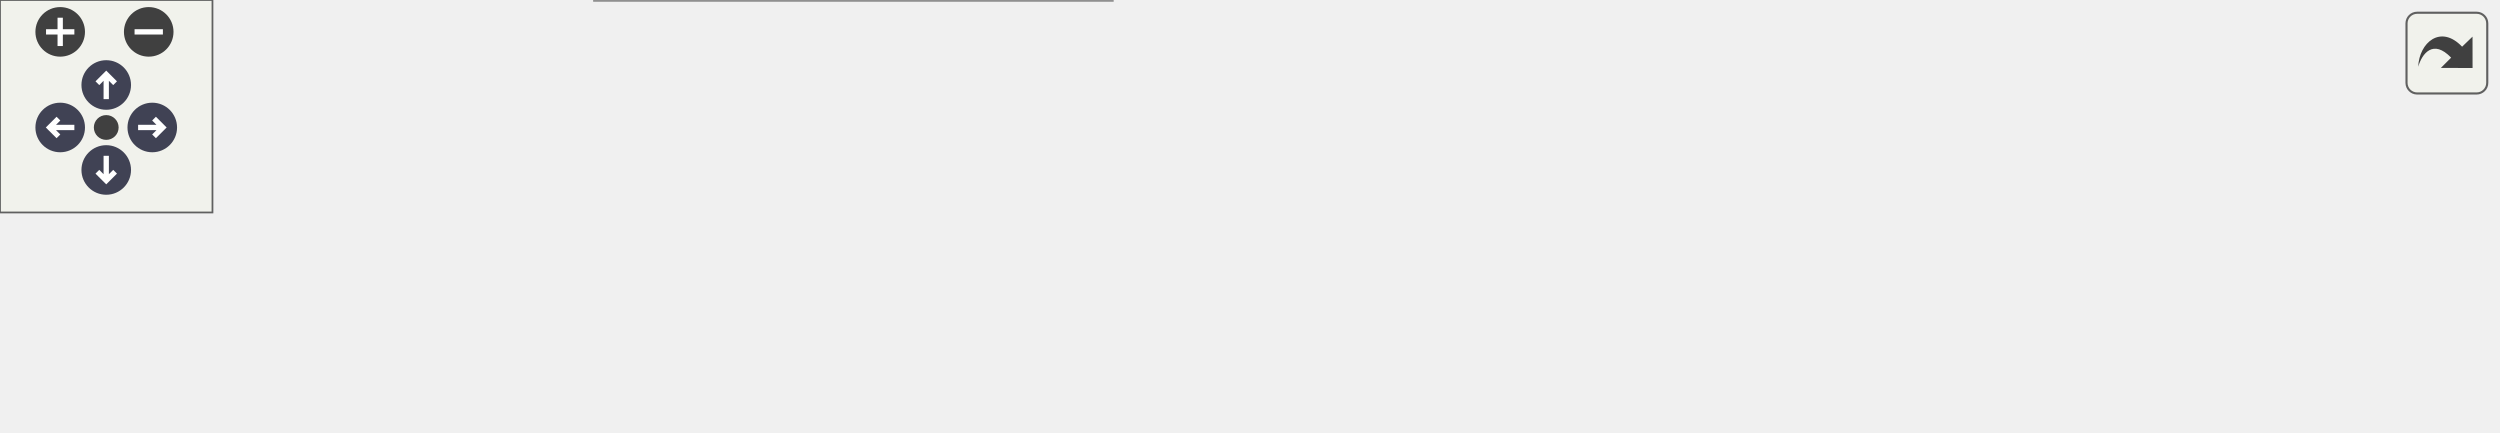
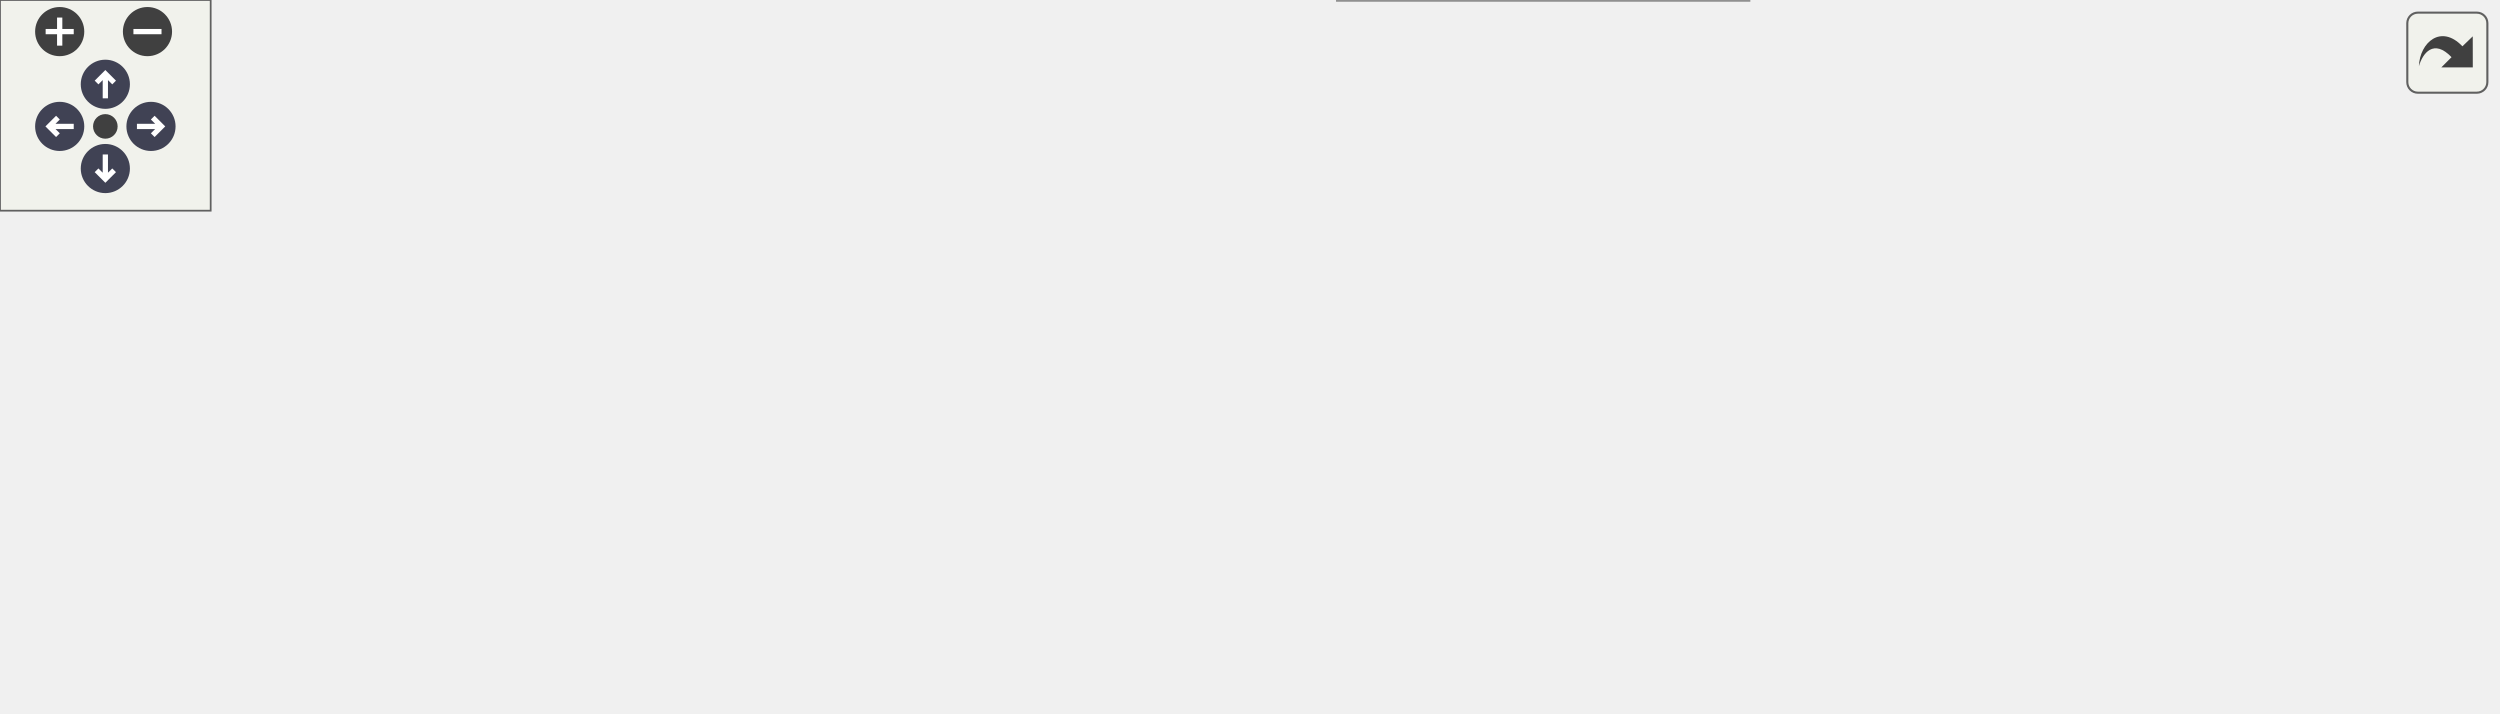
<svg xmlns="http://www.w3.org/2000/svg" xmlns:xlink="http://www.w3.org/1999/xlink" id="main" version="1.1" xml:space="preserve">
  <style type="text/css">
.node, .edge {opacity: 0.7;}
.node.selected, .edge.selected {opacity: 1;}
.edge:hover path { stroke: red; }
.edge:hover polygon { stroke: red; fill: red; }
</style>
  <defs>
    <circle id="rim" cx="0" cy="0" r="7" />
    <circle id="rim2" cx="0" cy="0" r="3.5" />
    <g id="zoomPlus">
      <use xlink:href="#rim" fill="#404040">
        <set attributeName="fill" to="#808080" begin="zoomplus.mouseover" end="zoomplus.mouseout" />
      </use>
      <path d="M-4,0h8M0,-4v8" fill="none" stroke="white" stroke-width="1.5" pointer-events="none" />
    </g>
    <g id="zoomMin">
      <use xlink:href="#rim" fill="#404040">
        <set attributeName="fill" to="#808080" begin="zoomminus.mouseover" end="zoomminus.mouseout" />
      </use>
      <path d="M-4,0h8" fill="none" stroke="white" stroke-width="1.5" pointer-events="none" />
    </g>
    <g id="arrowUp" transform="translate(30 24)">
      <use xlink:href="#rim" />
      <path pointer-events="none" fill="none" stroke="white" stroke-width="1.5" d="M0,-3.0v7 M-2.5,-0.5L0,-3.0L2.5,-0.5" />
    </g>
    <g id="arrowRight" transform="rotate(90) translate(36 -43)">
      <use xlink:href="#rim" />
      <path pointer-events="none" fill="none" stroke="white" stroke-width="1.5" d="M0,-3.0v7 M-2.5,-0.5L0,-3.0L2.5,-0.5" />
    </g>
    <g id="arrowDown" transform="rotate(180) translate(-30 -48)">
      <use xlink:href="#rim" />
      <path pointer-events="none" fill="none" stroke="white" stroke-width="1.5" d="M0,-3.0v7 M-2.5,-0.5L0,-3.0L2.5,-0.5" />
    </g>
    <g id="arrowLeft" transform="rotate(270) translate(-36 17)">
      <use xlink:href="#rim" />
      <path pointer-events="none" fill="none" stroke="white" stroke-width="1.5" d="M0,-3.0v7 M-2.5,-0.5L0,-3.0L2.5,-0.5" />
    </g>
    <g id="resetDef">
      <use xlink:href="#rim2" fill="#404040">
        <set attributeName="fill" to="#808080" begin="reset.mouseover" end="reset.mouseout" />
      </use>
    </g>
  </defs>
  <svg id="graph" class="graph">
    <g id="viewport">
      <g id="Node000001" class="node">
        <g id="a_Node000001">
          <a xlink:title="Widget에 음식 이름 업데이트">
-             <polygon fill="#999999" stroke="#666666" points="705,-42.5 559,-42.5 559,-23.5 705,-23.5 705,-42.5" />
-             <text text-anchor="middle" x="632" y="-30.5" font-family="Malgun Gothic" font-size="10.00">AFood::UpdateFoodWidget</text>
+             <polygon fill="#999999" stroke="#666666" points="711,-75 565,-75 565,-56 711,-56 711,-75" />
+             <text text-anchor="middle" x="638" y="-63" font-family="Malgun Gothic" font-size="10.00">AFood::UpdateFoodWidget</text>
          </a>
        </g>
      </g>
      <g id="Node000002" class="node">
        <g id="a_Node000002">
-           <a xlink:href="classAFood.html#ac02250d240a1826d146eb16a315ad8ce" target="_top" xlink:title=" ">
-             <polygon fill="white" stroke="#666666" points="523,-61.5 350,-61.5 350,-42.5 523,-42.5 523,-61.5" />
-             <text text-anchor="middle" x="436.5" y="-49.5" font-family="Malgun Gothic" font-size="10.00">AFood::OnRep_CurrentFoodData</text>
+           <a xlink:href="classAOrderKiosk.html#ae22a9ab0ca71061d881ba35394bc31bb" target="_top" xlink:title=" ">
+             <polygon fill="white" stroke="#666666" points="314,-62.5 168,-62.5 168,-32.5 314,-32.5 314,-62.5" />
+             <text text-anchor="start" x="176" y="-50.5" font-family="Malgun Gothic" font-size="10.00">AOrderKiosk::BeginSubmit</text>
+             <text text-anchor="middle" x="241" y="-39.5" font-family="Malgun Gothic" font-size="10.00">Overlap</text>
          </a>
        </g>
      </g>
      <g id="edge1_Node000001_Node000002" class="edge">
        <g id="a_edge1_Node000001_Node000002">
          <a xlink:title=" ">
-             <path fill="none" stroke="#63b8ff" d="M548.96,-41.06C540.37,-41.9 531.63,-42.76 523.01,-43.6" />
-             <polygon fill="#63b8ff" stroke="#63b8ff" points="549.34,-44.54 558.95,-40.07 548.65,-37.57 549.34,-44.54" />
+             <path fill="none" stroke="#63b8ff" d="M554.81,-68.53C497.35,-69.84 418.88,-70.01 350,-64.5 338.36,-63.57 326.09,-62.1 314.15,-60.42" />
+             <polygon fill="#63b8ff" stroke="#63b8ff" points="555.01,-72.03 564.93,-68.29 554.84,-65.03 555.01,-72.03" />
+           </a>
+         </g>
+       </g>
+       <g id="Node000004" class="node">
+         <g id="a_Node000004">
+           <a xlink:href="classAFoodHolder.html#a8d48dbf197d3544ab3763d1a7e730859" target="_top" xlink:title="BoxCollision Overlap 콜백">
+             <polygon fill="white" stroke="#666666" points="529,-142.5 350,-142.5 350,-112.5 529,-112.5 529,-142.5" />
+             <text text-anchor="start" x="358" y="-130.5" font-family="Malgun Gothic" font-size="10.00">AFoodHolder::OnFoodBoxOverlap</text>
+             <text text-anchor="middle" x="439.5" y="-119.5" font-family="Malgun Gothic" font-size="10.00">Begin</text>
+           </a>
+         </g>
+       </g>
+       <g id="edge3_Node000001_Node000004" class="edge">
+         <g id="a_edge3_Node000001_Node000004">
+           <a xlink:title=" ">
+             <path fill="none" stroke="#63b8ff" d="M596.99,-78.12C565.57,-88.04 521.7,-101.88 488.41,-112.38" />
+             <polygon fill="#63b8ff" stroke="#63b8ff" points="598.24,-81.4 606.73,-75.05 596.14,-74.72 598.24,-81.4" />
+           </a>
+         </g>
+       </g>
+       <g id="Node000006" class="node">
+         <g id="a_Node000006">
+           <a xlink:href="classAFood.html#ac02250d240a1826d146eb16a315ad8ce" target="_top" xlink:title=" ">
+             <polygon fill="white" stroke="#666666" points="526,-56 353,-56 353,-37 526,-37 526,-56" />
+             <text text-anchor="middle" x="439.5" y="-44" font-family="Malgun Gothic" font-size="10.00">AFood::OnRep_CurrentFoodData</text>
+           </a>
+         </g>
+       </g>
+       <g id="edge5_Node000001_Node000006" class="edge">
+         <g id="a_edge5_Node000001_Node000006">
+           <a xlink:title=" ">
+             <path fill="none" stroke="#63b8ff" d="M554.79,-57.55C545.35,-56.64 535.7,-55.71 526.21,-54.79" />
+             <polygon fill="#63b8ff" stroke="#63b8ff" points="554.66,-61.05 564.95,-58.53 555.33,-54.09 554.66,-61.05" />
+           </a>
+         </g>
+       </g>
+       <g id="Node000007" class="node">
+         <g id="a_Node000007">
+           <a xlink:href="classAFood.html#aebbad5e8b1fcc27be5d30e4e67bcf4f1" target="_top" xlink:title=" ">
+             <polygon fill="white" stroke="#666666" points="498,-19 381,-19 381,0 498,0 498,-19" />
+             <text text-anchor="middle" x="439.5" y="-7" font-family="Malgun Gothic" font-size="10.00">AFood::SetCityName</text>
+           </a>
+         </g>
+       </g>
+       <g id="edge6_Node000001_Node000007" class="edge">
+         <g id="a_edge6_Node000001_Node000007">
+           <a xlink:title=" ">
+             <path fill="none" stroke="#63b8ff" d="M603.37,-52.32C582.25,-44.38 554.31,-34.49 529,-27.5 517.67,-24.37 505.38,-21.53 493.66,-19.08" />
+             <polygon fill="#63b8ff" stroke="#63b8ff" points="602.26,-55.65 612.86,-55.93 604.75,-49.1 602.26,-55.65" />
          </a>
        </g>
      </g>
      <g id="Node000003" class="node">
        <g id="a_Node000003">
-           <a xlink:href="classAFood.html#aebbad5e8b1fcc27be5d30e4e67bcf4f1" target="_top" xlink:title=" ">
-             <polygon fill="white" stroke="#666666" points="495,-24.5 378,-24.5 378,-5.5 495,-5.5 495,-24.5" />
-             <text text-anchor="middle" x="436.5" y="-12.5" font-family="Malgun Gothic" font-size="10.00">AFood::SetCityName</text>
+           <a xlink:href="classAOrderKiosk.html#ad84dcabb2b97388a3fd4deb93b94309f" target="_top" xlink:title=" ">
+             <polygon fill="white" stroke="#666666" points="132,-57 0,-57 0,-38 132,-38 132,-57" />
+             <text text-anchor="middle" x="66" y="-45" font-family="Malgun Gothic" font-size="10.00">AOrderKiosk::BeginPlay</text>
          </a>
        </g>
      </g>
-       <g id="edge2_Node000001_Node000003" class="edge">
-         <g id="a_edge2_Node000001_Node000003">
+       <g id="edge2_Node000002_Node000003" class="edge">
+         <g id="a_edge2_Node000002_Node000003">
          <a xlink:title=" ">
-             <path fill="none" stroke="#63b8ff" d="M548.97,-25.37C530.85,-23.68 512.02,-21.93 495.11,-20.36" />
-             <polygon fill="#63b8ff" stroke="#63b8ff" points="548.67,-28.86 558.95,-26.3 549.31,-21.89 548.67,-28.86" />
-           </a>
-         </g>
-       </g>
-       <g id="Node000004" class="node">
-         <g id="a_Node000004">
-           <a xlink:href="classAOrderKiosk.html#ae22a9ab0ca71061d881ba35394bc31bb" target="_top" xlink:title=" ">
-             <polygon fill="white" stroke="#666666" points="314,-30 168,-30 168,0 314,0 314,-30" />
-             <text text-anchor="start" x="176" y="-18" font-family="Malgun Gothic" font-size="10.00">AOrderKiosk::BeginSubmit</text>
-             <text text-anchor="middle" x="241" y="-7" font-family="Malgun Gothic" font-size="10.00">Overlap</text>
-           </a>
-         </g>
-       </g>
-       <g id="edge3_Node000003_Node000004" class="edge">
-         <g id="a_edge3_Node000003_Node000004">
-           <a xlink:title=" ">
-             <path fill="none" stroke="#63b8ff" d="M367.9,-15C350.49,-15 331.7,-15 314.07,-15" />
-             <polygon fill="#63b8ff" stroke="#63b8ff" points="367.97,-18.5 377.97,-15 367.97,-11.5 367.97,-18.5" />
+             <path fill="none" stroke="#63b8ff" d="M157.8,-47.5C149.18,-47.5 140.49,-47.5 132.1,-47.5" />
+             <polygon fill="#63b8ff" stroke="#63b8ff" points="157.89,-51 167.89,-47.5 157.89,-44 157.89,-51" />
          </a>
        </g>
      </g>
      <g id="Node000005" class="node">
        <g id="a_Node000005">
-           <a xlink:href="classAOrderKiosk.html#ad84dcabb2b97388a3fd4deb93b94309f" target="_top" xlink:title=" ">
-             <polygon fill="white" stroke="#666666" points="132,-24.5 0,-24.5 0,-5.5 132,-5.5 132,-24.5" />
-             <text text-anchor="middle" x="66" y="-12.5" font-family="Malgun Gothic" font-size="10.00">AOrderKiosk::BeginPlay</text>
+           <a xlink:href="classAFoodHolder.html#a565e6ccdb08bb878bd88d8eb27dee677" target="_top" xlink:title=" ">
+             <polygon fill="white" stroke="#666666" points="308,-137 174,-137 174,-118 308,-118 308,-137" />
+             <text text-anchor="middle" x="241" y="-125" font-family="Malgun Gothic" font-size="10.00">AFoodHolder::BeginPlay</text>
          </a>
        </g>
      </g>
      <g id="edge4_Node000004_Node000005" class="edge">
        <g id="a_edge4_Node000004_Node000005">
          <a xlink:title=" ">
-             <path fill="none" stroke="#63b8ff" d="M157.8,-15C149.18,-15 140.49,-15 132.1,-15" />
-             <polygon fill="#63b8ff" stroke="#63b8ff" points="157.89,-18.5 167.89,-15 157.89,-11.5 157.89,-18.5" />
+             <path fill="none" stroke="#63b8ff" d="M339.51,-127.5C328.83,-127.5 318.16,-127.5 308.01,-127.5" />
+             <polygon fill="#63b8ff" stroke="#63b8ff" points="339.74,-131 349.74,-127.5 339.74,-124 339.74,-131" />
+           </a>
+         </g>
+       </g>
+       <g id="edge7_Node000007_Node000002" class="edge">
+         <g id="a_edge7_Node000007_Node000002">
+           <a xlink:title=" ">
+             <path fill="none" stroke="#63b8ff" d="M379.32,-20.94C358.76,-24.92 335.49,-29.42 314.01,-33.57" />
+             <polygon fill="#63b8ff" stroke="#63b8ff" points="380.01,-24.38 389.17,-19.04 378.69,-17.5 380.01,-24.38" />
          </a>
        </g>
      </g>
    </g>
  </svg>
  <g id="navigator" transform="translate(0 0)" fill="#404254">
    <rect fill="#f2f5e9" fill-opacity="0.5" stroke="#606060" stroke-width=".5" x="0" y="0" width="60" height="60" />
    <use id="zoomplus" xlink:href="#zoomPlus" x="17" y="9" />
    <use id="zoomminus" xlink:href="#zoomMin" x="42" y="9" />
    <use id="reset" xlink:href="#resetDef" x="30" y="36" />
    <use id="arrowup" xlink:href="#arrowUp" x="0" y="0" />
    <use id="arrowright" xlink:href="#arrowRight" x="0" y="0" />
    <use id="arrowdown" xlink:href="#arrowDown" x="0" y="0" />
    <use id="arrowleft" xlink:href="#arrowLeft" x="0" y="0" />
  </g>
  <svg viewBox="0 0 15 15" width="100%" height="30px" preserveAspectRatio="xMaxYMin meet">
    <g id="arrow_out" transform="scale(0.3 0.3)">
      <a xlink:href="classAFood_a1464bf50b3bc86d1a231f264a79105a3_icgraph_org.svg" target="_base">
        <rect id="button" ry="5" rx="5" y="6" x="6" height="38" width="38" fill="#f2f5e9" fill-opacity="0.5" stroke="#606060" stroke-width="1.0" />
        <path id="arrow" d="M 11.5,31.437 C 11.94,20.098 22.043,11.323 32.159,21.979 L 37.069,17.246 C 37.069,17.246 37.088,32 37.088,32 L 22.16,31.978 C 22.16,31.978 26.998,27.14 26.998,27.14 C 18.529,18.264 13.292,25.23 11.5,31.437 z" style="fill:#404040;" />
      </a>
    </g>
  </svg>
  <style type="text/css">

[data-mouse-over-selected='false'] { opacity: 0.7; }
[data-mouse-over-selected='true']  { opacity: 1.0; }

</style>
</svg>
